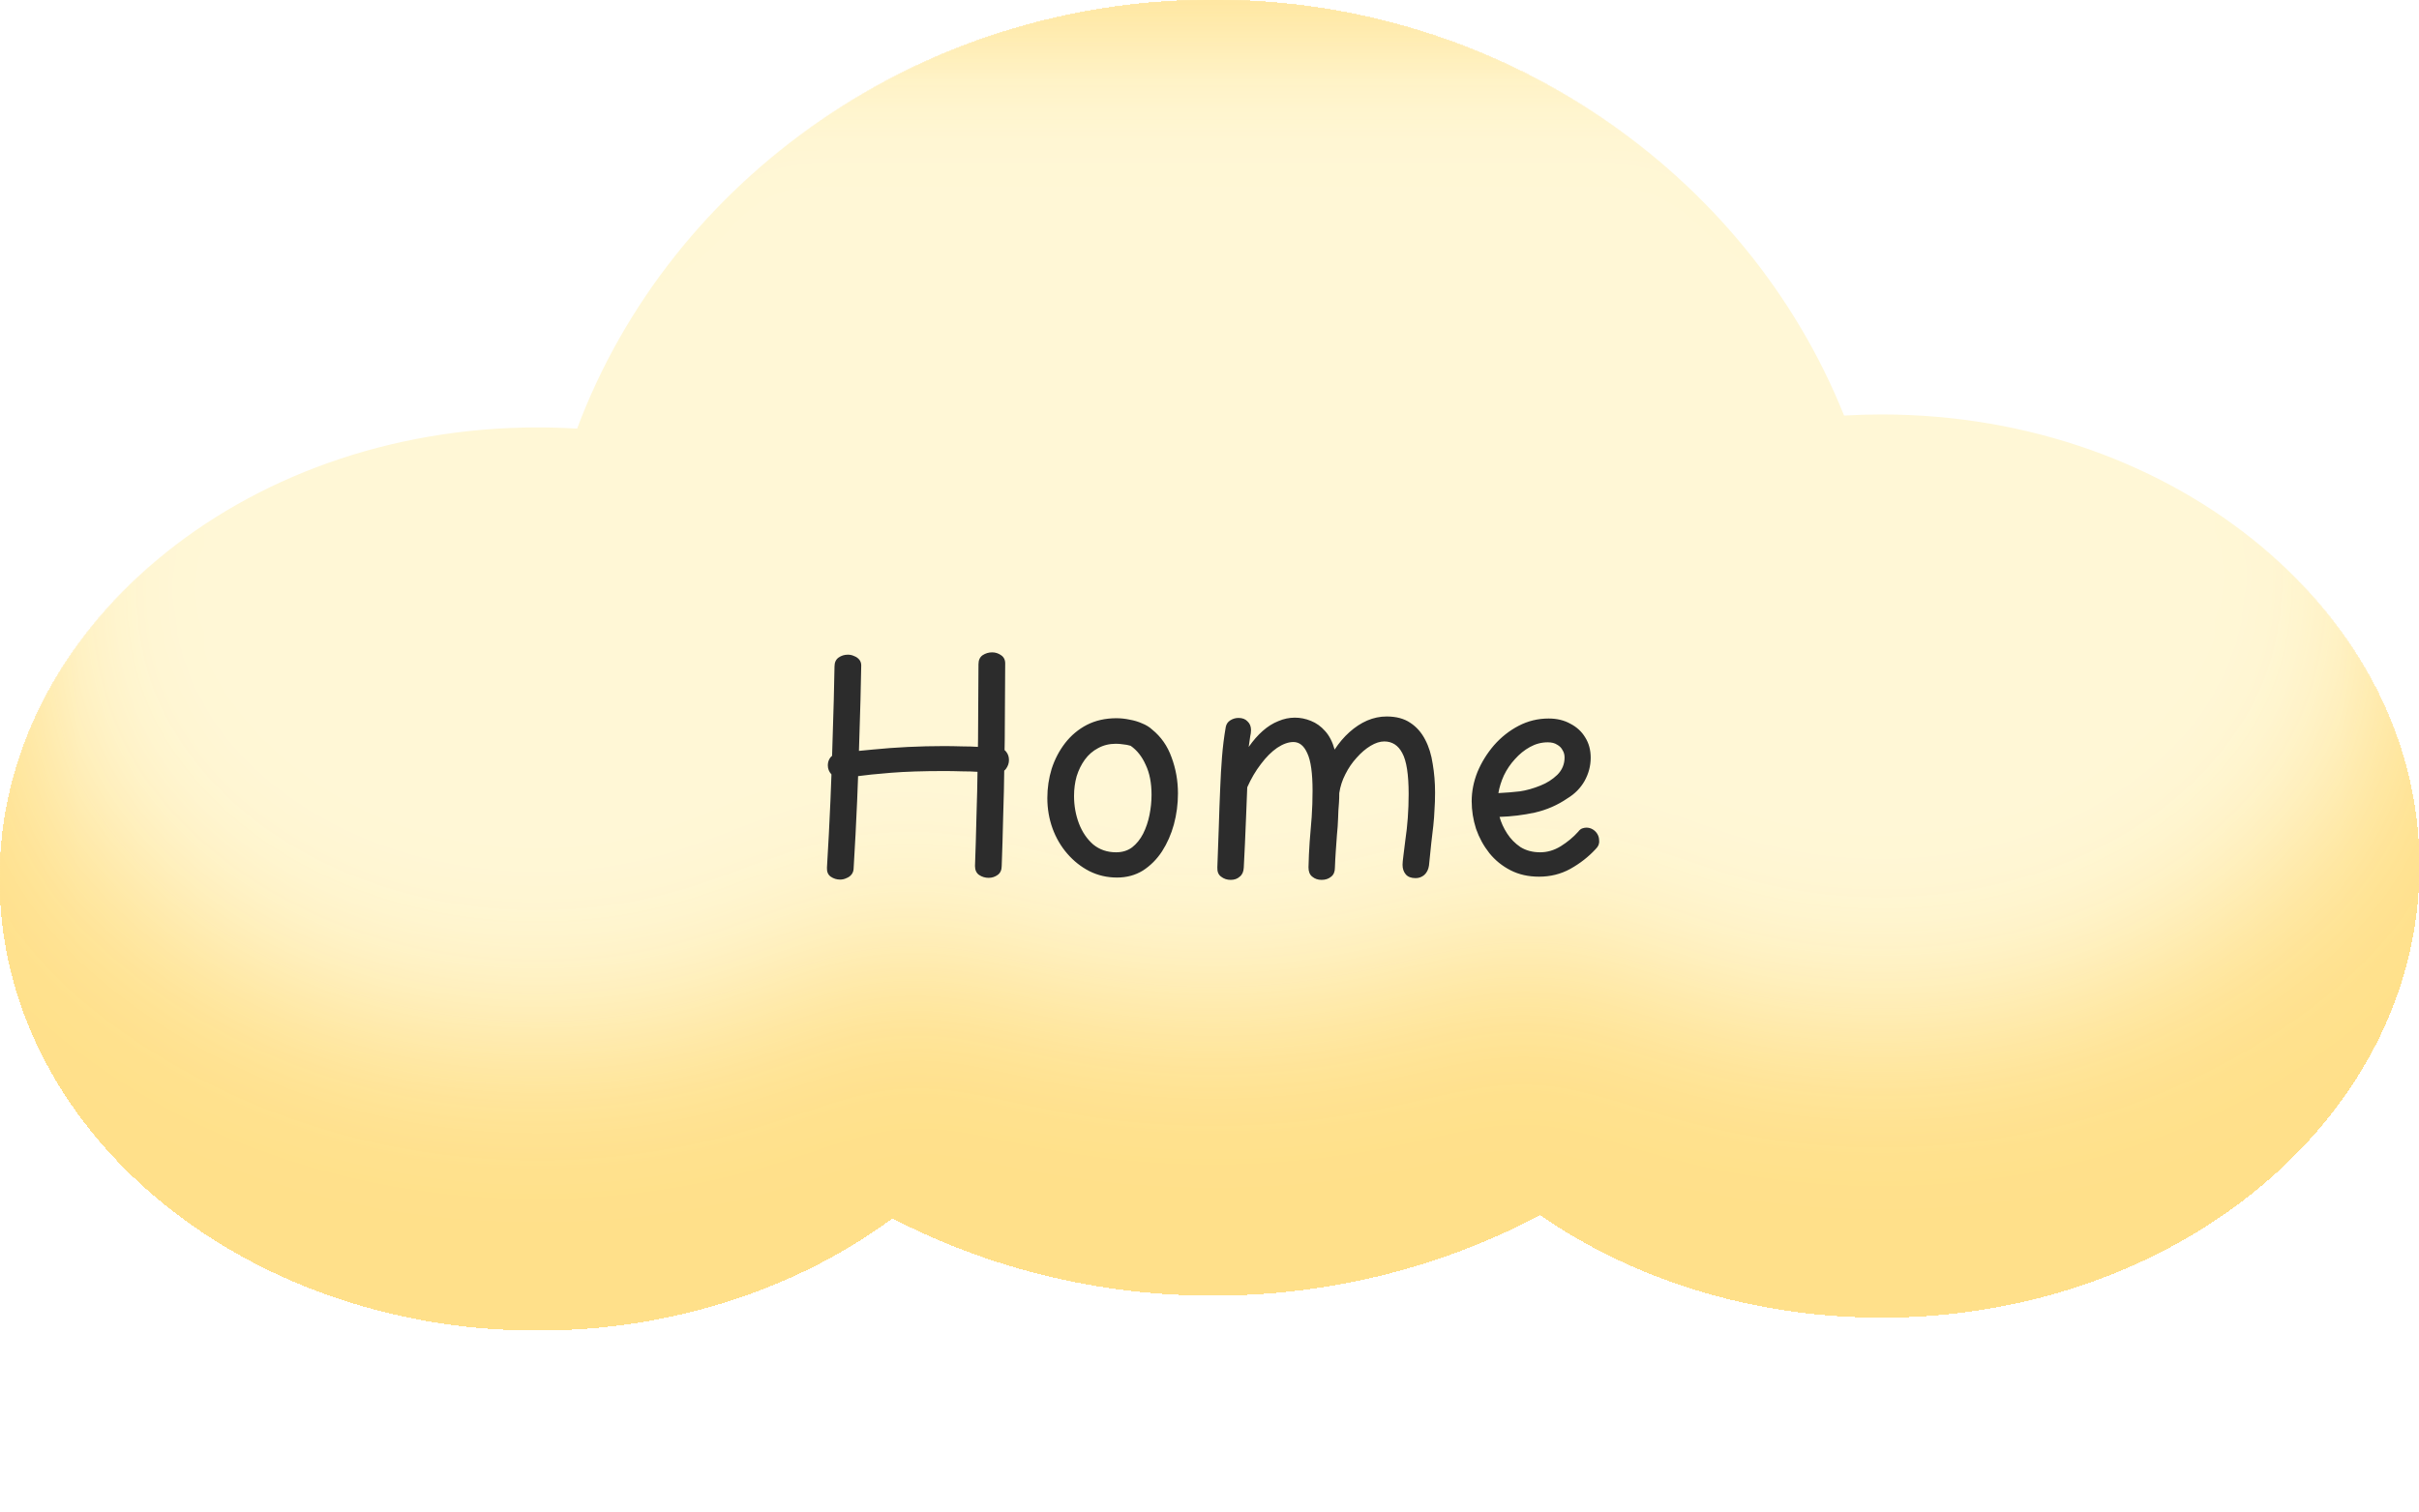
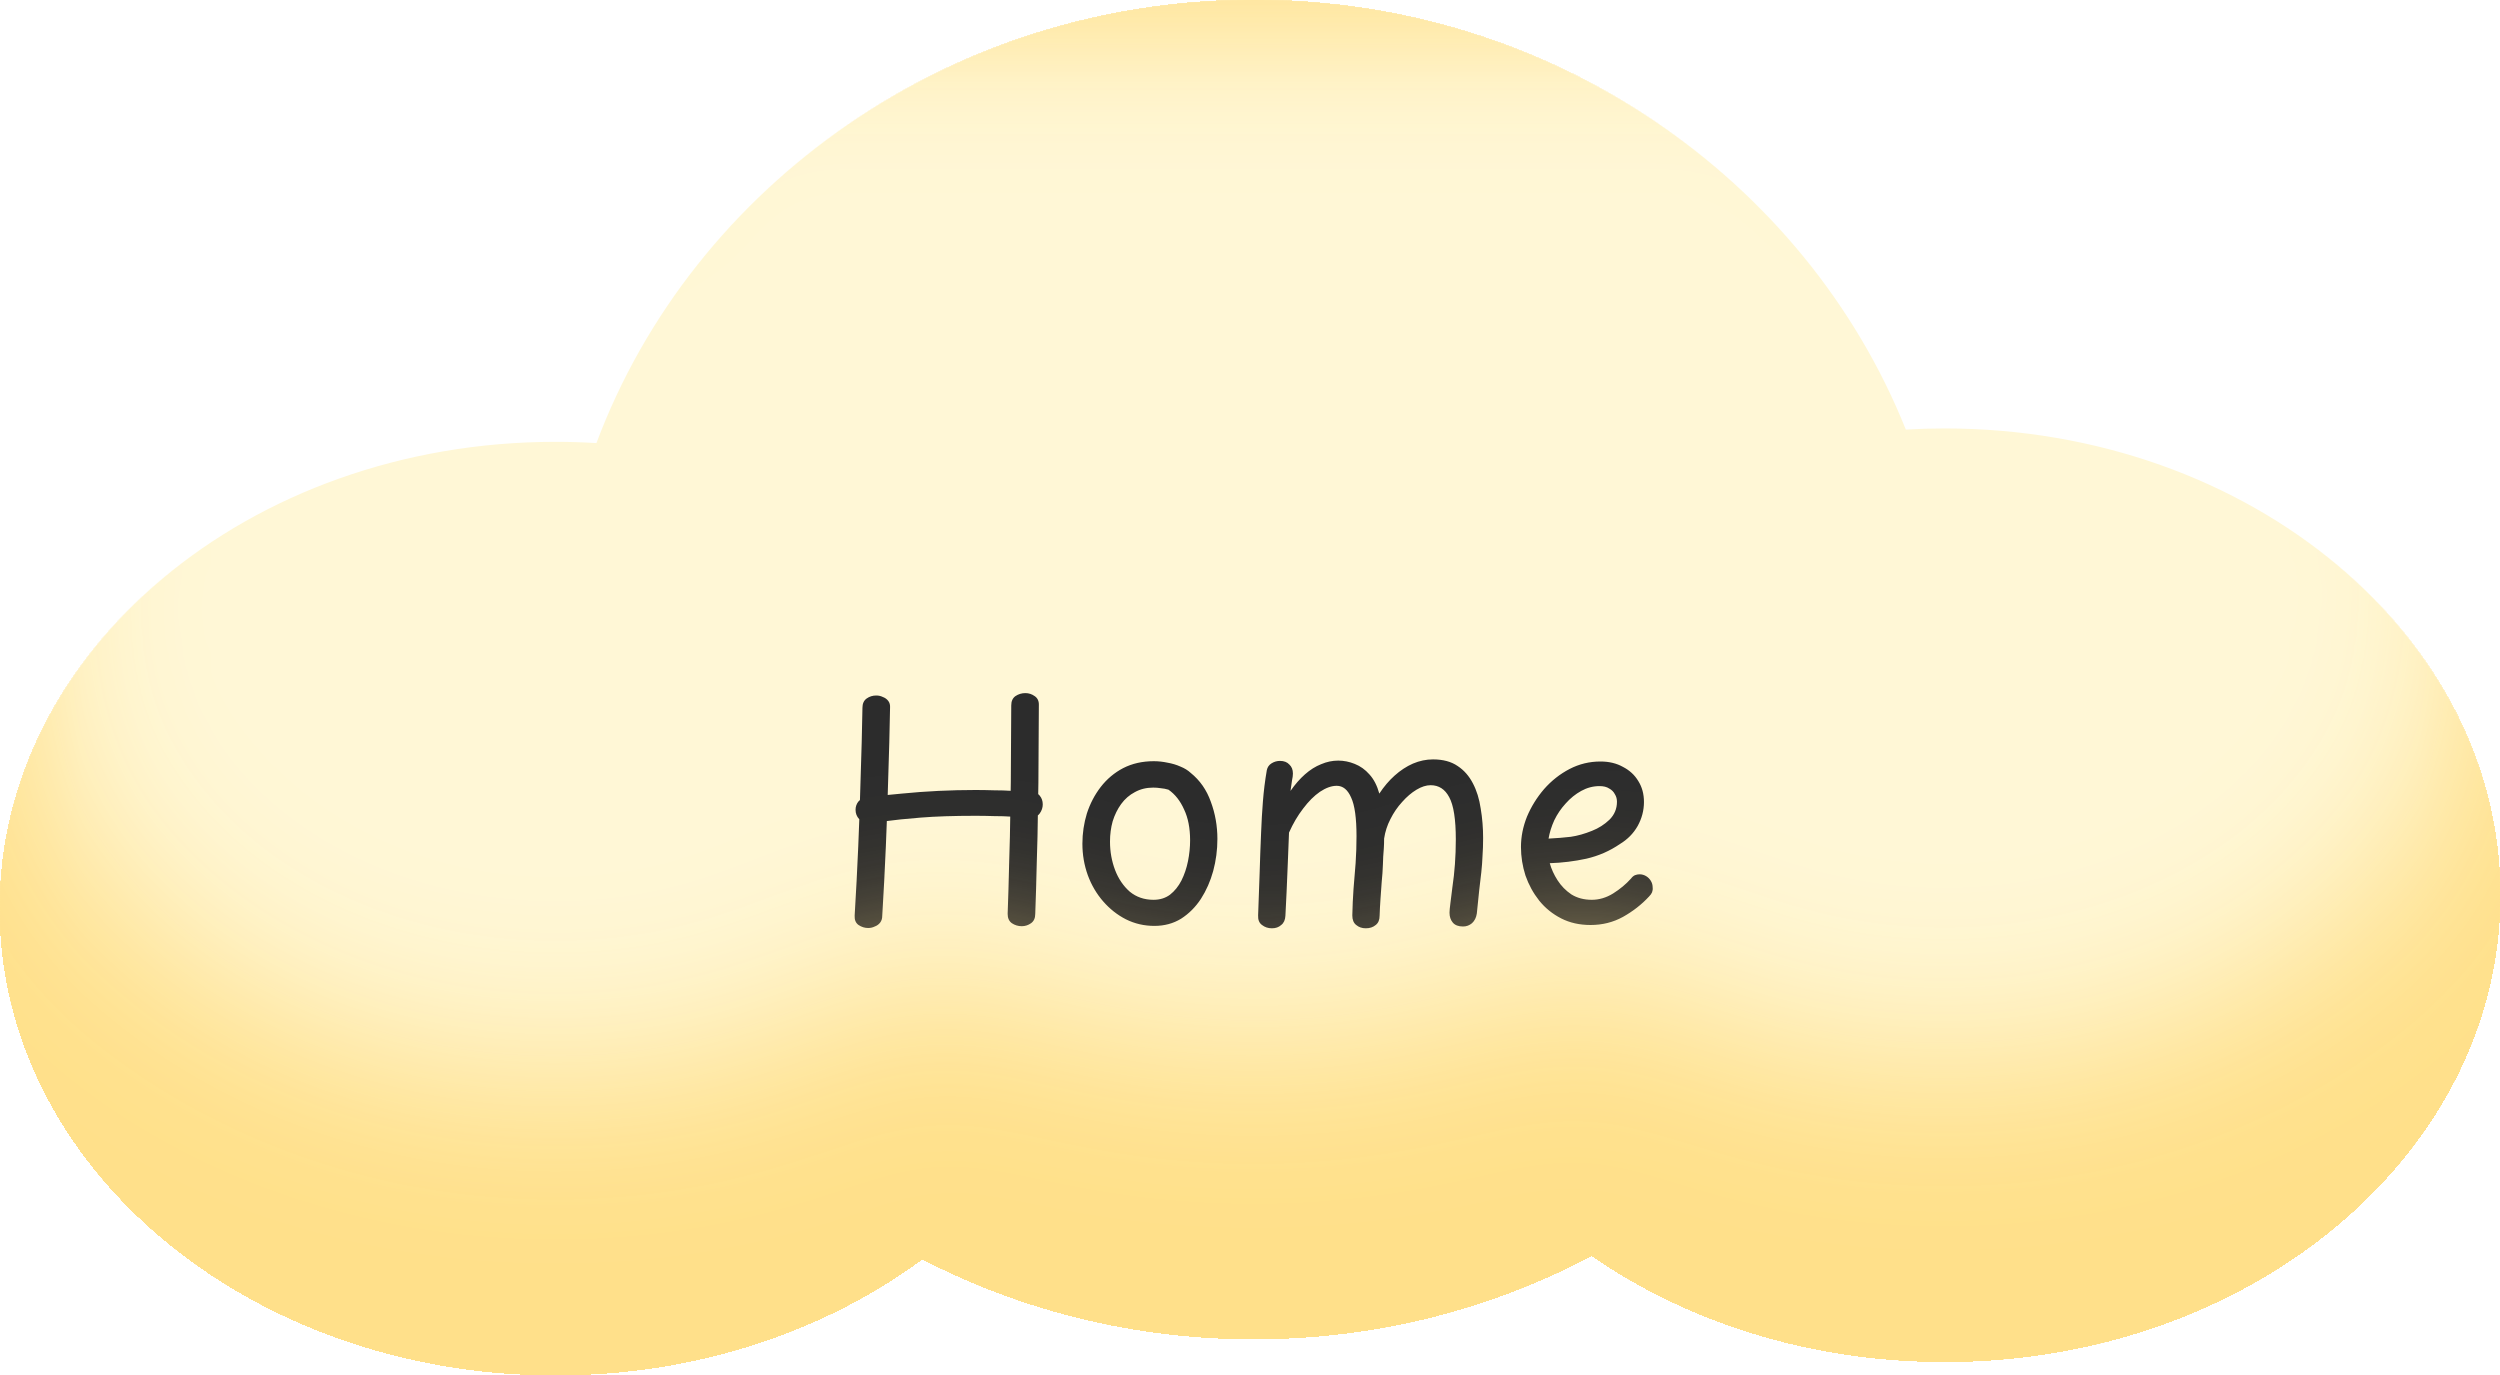
- <svg xmlns="http://www.w3.org/2000/svg" width="200" height="125" viewBox="0 0 200 125" fill="none">
-   <g filter="url(#filter0_i_60_234)">
+ <svg xmlns="http://www.w3.org/2000/svg" width="200" height="110" viewBox="0 0 200 110" fill="none">
+   <g filter="url(#filter0_i_164_8)">
    <path d="M100.3 0C124.097 0 144.417 14.267 152.466 34.366C153.488 34.307 154.52 34.275 155.561 34.275C180.103 34.275 200 50.987 200 71.602C200 92.216 180.103 108.929 155.561 108.929C144.841 108.929 135.009 105.74 127.333 100.432C119.322 104.687 110.107 107.111 100.3 107.111C90.703 107.111 81.671 104.79 73.781 100.702C65.954 106.488 55.685 110 44.438 110C19.896 110 0 93.288 0 72.673C0 52.058 19.896 35.347 44.438 35.347C45.54 35.347 46.633 35.381 47.714 35.447C55.457 14.781 76.078 0 100.3 0Z" fill="#FFF7D6" />
+     <path d="M68.996 56.624C68.996 56.288 69.108 56.04 69.332 55.88C69.556 55.72 69.812 55.64 70.1 55.64C70.292 55.64 70.468 55.68 70.628 55.76C70.804 55.824 70.948 55.928 71.06 56.072C71.172 56.216 71.22 56.4 71.204 56.624C71.172 58.464 71.124 60.312 71.06 62.168C71.012 64.008 70.948 65.856 70.868 67.712C70.788 69.568 70.692 71.416 70.58 73.256C70.58 73.48 70.524 73.664 70.412 73.808C70.3 73.952 70.156 74.056 69.98 74.12C69.82 74.2 69.644 74.24 69.452 74.24C69.18 74.24 68.924 74.16 68.684 74C68.46 73.84 68.356 73.592 68.372 73.256C68.484 71.416 68.58 69.568 68.66 67.712C68.74 65.856 68.804 64.008 68.852 62.168C68.916 60.312 68.964 58.464 68.996 56.624ZM78.02 65.264C76.308 65.264 74.852 65.312 73.652 65.408C72.468 65.504 71.532 65.6 70.844 65.696C70.172 65.792 69.716 65.84 69.476 65.84C69.172 65.84 68.924 65.736 68.732 65.528C68.54 65.32 68.444 65.072 68.444 64.784C68.444 64.544 68.516 64.328 68.66 64.136C68.82 63.944 69.044 63.832 69.332 63.8C70.244 63.672 71.18 63.568 72.14 63.488C73.1 63.392 74.076 63.32 75.068 63.272C76.06 63.224 77.044 63.2 78.02 63.2C78.516 63.2 79.012 63.208 79.508 63.224C80.004 63.224 80.5 63.24 80.996 63.272C81.492 63.288 81.972 63.312 82.436 63.344C82.788 63.36 83.036 63.464 83.18 63.656C83.34 63.848 83.42 64.08 83.42 64.352C83.42 64.608 83.34 64.848 83.18 65.072C83.02 65.296 82.772 65.408 82.436 65.408C81.972 65.376 81.492 65.352 80.996 65.336C80.5 65.304 80.004 65.288 79.508 65.288C79.012 65.272 78.516 65.264 78.02 65.264ZM80.9 56.432C80.9 56.096 81.012 55.848 81.236 55.688C81.476 55.528 81.74 55.448 82.028 55.448C82.3 55.448 82.548 55.528 82.772 55.688C83.012 55.848 83.124 56.096 83.108 56.432C83.108 57.728 83.1 59.08 83.084 60.488C83.084 61.896 83.068 63.328 83.036 64.784C83.02 66.224 82.988 67.648 82.94 69.056C82.908 70.464 82.868 71.816 82.82 73.112C82.82 73.448 82.708 73.696 82.484 73.856C82.26 74.016 82.012 74.096 81.74 74.096C81.452 74.096 81.188 74.016 80.948 73.856C80.724 73.696 80.612 73.448 80.612 73.112C80.66 71.816 80.7 70.464 80.732 69.056C80.78 67.648 80.812 66.224 80.828 64.784C80.86 63.328 80.876 61.896 80.876 60.488C80.892 59.08 80.9 57.728 80.9 56.432ZM92.304 60.896C92.672 60.896 93.04 60.936 93.408 61.016C93.776 61.08 94.12 61.184 94.44 61.328C94.76 61.456 95.032 61.624 95.256 61.832C95.992 62.424 96.528 63.192 96.864 64.136C97.216 65.08 97.392 66.072 97.392 67.112C97.392 67.992 97.28 68.848 97.056 69.68C96.832 70.496 96.504 71.24 96.072 71.912C95.64 72.568 95.112 73.096 94.488 73.496C93.864 73.88 93.152 74.072 92.352 74.072C91.536 74.072 90.776 73.896 90.072 73.544C89.384 73.192 88.776 72.712 88.248 72.104C87.72 71.496 87.312 70.8 87.024 70.016C86.736 69.216 86.592 68.376 86.592 67.496C86.592 66.664 86.712 65.856 86.952 65.072C87.208 64.288 87.576 63.584 88.056 62.96C88.552 62.32 89.152 61.816 89.856 61.448C90.576 61.08 91.392 60.896 92.304 60.896ZM88.8 67.328C88.8 68.128 88.936 68.888 89.208 69.608C89.48 70.312 89.872 70.888 90.384 71.336C90.912 71.768 91.544 71.984 92.28 71.984C92.792 71.984 93.232 71.848 93.6 71.576C93.968 71.288 94.272 70.912 94.512 70.448C94.752 69.968 94.928 69.448 95.04 68.888C95.152 68.328 95.208 67.776 95.208 67.232C95.208 66.256 95.048 65.432 94.728 64.76C94.424 64.072 94.008 63.544 93.48 63.176C93.272 63.112 93.064 63.072 92.856 63.056C92.664 63.024 92.464 63.008 92.256 63.008C91.712 63.008 91.224 63.128 90.792 63.368C90.36 63.592 89.992 63.912 89.688 64.328C89.4 64.728 89.176 65.184 89.016 65.696C88.872 66.208 88.8 66.752 88.8 67.328ZM101.345 61.616C101.393 61.376 101.521 61.192 101.729 61.064C101.937 60.936 102.161 60.872 102.401 60.872C102.721 60.872 102.969 60.968 103.145 61.16C103.337 61.336 103.433 61.576 103.433 61.88C103.433 62.04 103.409 62.224 103.361 62.432C103.329 62.624 103.289 62.904 103.241 63.272C103.609 62.744 103.993 62.304 104.393 61.952C104.809 61.584 105.241 61.312 105.689 61.136C106.137 60.944 106.593 60.848 107.057 60.848C107.505 60.848 107.945 60.936 108.377 61.112C108.825 61.288 109.217 61.568 109.553 61.952C109.905 62.336 110.169 62.848 110.345 63.488C110.713 62.928 111.121 62.448 111.569 62.048C112.033 61.632 112.521 61.312 113.033 61.088C113.561 60.864 114.097 60.752 114.641 60.752C115.441 60.752 116.097 60.928 116.609 61.28C117.121 61.616 117.529 62.08 117.833 62.672C118.137 63.248 118.345 63.92 118.457 64.688C118.585 65.44 118.649 66.224 118.649 67.04C118.649 67.568 118.633 68.048 118.601 68.48C118.585 68.896 118.553 69.328 118.505 69.776C118.457 70.208 118.401 70.688 118.337 71.216C118.289 71.744 118.225 72.368 118.145 73.088C118.097 73.408 117.969 73.664 117.761 73.856C117.553 74.032 117.313 74.12 117.041 74.12C116.673 74.12 116.401 74.016 116.225 73.808C116.049 73.6 115.961 73.336 115.961 73.016C115.961 72.872 115.985 72.616 116.033 72.248C116.081 71.88 116.137 71.432 116.201 70.904C116.281 70.376 116.345 69.792 116.393 69.152C116.441 68.512 116.465 67.848 116.465 67.16C116.465 65.544 116.289 64.416 115.937 63.776C115.601 63.136 115.105 62.816 114.449 62.816C114.097 62.816 113.721 62.936 113.321 63.176C112.921 63.416 112.537 63.744 112.169 64.16C111.801 64.56 111.489 65.016 111.233 65.528C110.977 66.024 110.809 66.544 110.729 67.088C110.729 67.392 110.721 67.656 110.705 67.88C110.689 68.104 110.673 68.32 110.657 68.528C110.657 68.72 110.649 68.928 110.633 69.152C110.617 69.616 110.585 70.08 110.537 70.544C110.505 70.992 110.473 71.44 110.441 71.888C110.409 72.336 110.385 72.792 110.369 73.256C110.369 73.592 110.265 73.84 110.057 74C109.849 74.176 109.585 74.264 109.265 74.264C108.961 74.264 108.705 74.176 108.497 74C108.289 73.84 108.185 73.584 108.185 73.232C108.201 72.512 108.233 71.808 108.281 71.12C108.345 70.432 108.401 69.744 108.449 69.056C108.497 68.352 108.521 67.632 108.521 66.896C108.521 65.44 108.377 64.408 108.089 63.8C107.817 63.176 107.433 62.864 106.937 62.864C106.521 62.864 106.073 63.024 105.593 63.344C105.129 63.664 104.681 64.112 104.249 64.688C103.817 65.248 103.441 65.888 103.121 66.608C103.089 67.408 103.057 68.216 103.025 69.032C102.993 69.832 102.961 70.592 102.929 71.312C102.897 72.032 102.865 72.68 102.833 73.256C102.817 73.592 102.705 73.84 102.497 74C102.305 74.176 102.057 74.264 101.753 74.264C101.449 74.264 101.185 74.176 100.961 74C100.737 73.84 100.633 73.584 100.649 73.232C100.697 72.112 100.737 71 100.769 69.896C100.801 68.792 100.841 67.688 100.889 66.584C100.921 65.752 100.969 64.928 101.033 64.112C101.097 63.28 101.201 62.448 101.345 61.616ZM127.245 74C126.365 74 125.581 73.824 124.893 73.472C124.205 73.12 123.621 72.648 123.141 72.056C122.661 71.448 122.293 70.776 122.037 70.04C121.797 69.288 121.677 68.528 121.677 67.76C121.677 66.944 121.837 66.136 122.157 65.336C122.493 64.536 122.949 63.8 123.525 63.128C124.117 62.456 124.797 61.92 125.565 61.52C126.333 61.12 127.157 60.92 128.037 60.92C128.725 60.92 129.325 61.064 129.837 61.352C130.365 61.624 130.773 62 131.061 62.48C131.365 62.96 131.517 63.52 131.517 64.16C131.517 64.832 131.349 65.472 131.013 66.08C130.677 66.672 130.205 67.152 129.597 67.52C128.781 68.08 127.885 68.472 126.909 68.696C125.949 68.904 124.973 69.024 123.981 69.056C124.109 69.52 124.317 69.976 124.605 70.424C124.893 70.872 125.261 71.248 125.709 71.552C126.173 71.84 126.717 71.984 127.341 71.984C127.933 71.984 128.501 71.816 129.045 71.48C129.605 71.128 130.085 70.728 130.485 70.28C130.581 70.152 130.685 70.064 130.797 70.016C130.925 69.968 131.045 69.944 131.157 69.944C131.349 69.944 131.525 69.992 131.685 70.088C131.845 70.184 131.973 70.312 132.069 70.472C132.165 70.632 132.213 70.808 132.213 71C132.229 71.128 132.213 71.256 132.165 71.384C132.117 71.496 132.037 71.608 131.925 71.72C131.333 72.36 130.637 72.904 129.837 73.352C129.053 73.784 128.189 74 127.245 74ZM123.885 67.088C124.525 67.056 125.117 67.008 125.661 66.944C126.205 66.864 126.773 66.704 127.365 66.464C127.893 66.256 128.357 65.96 128.757 65.576C129.157 65.176 129.357 64.696 129.357 64.136C129.357 63.912 129.301 63.712 129.189 63.536C129.093 63.344 128.941 63.192 128.733 63.08C128.541 62.952 128.285 62.888 127.965 62.888C127.453 62.888 126.965 63.016 126.501 63.272C126.037 63.528 125.621 63.864 125.253 64.28C124.885 64.68 124.581 65.128 124.341 65.624C124.117 66.12 123.965 66.608 123.885 67.088Z" fill="#2C2C2C" />
  </g>
-   <path d="M68.996 55.124C68.996 54.788 69.108 54.54 69.332 54.38C69.556 54.22 69.812 54.14 70.1 54.14C70.292 54.14 70.468 54.18 70.628 54.26C70.804 54.324 70.948 54.428 71.06 54.572C71.172 54.716 71.22 54.9 71.204 55.124C71.172 56.964 71.124 58.812 71.06 60.668C71.012 62.508 70.948 64.356 70.868 66.212C70.788 68.068 70.692 69.916 70.58 71.756C70.58 71.98 70.524 72.164 70.412 72.308C70.3 72.452 70.156 72.556 69.98 72.62C69.82 72.7 69.644 72.74 69.452 72.74C69.18 72.74 68.924 72.66 68.684 72.5C68.46 72.34 68.356 72.092 68.372 71.756C68.484 69.916 68.58 68.068 68.66 66.212C68.74 64.356 68.804 62.508 68.852 60.668C68.916 58.812 68.964 56.964 68.996 55.124ZM78.02 63.764C76.308 63.764 74.852 63.812 73.652 63.908C72.468 64.004 71.532 64.1 70.844 64.196C70.172 64.292 69.716 64.34 69.476 64.34C69.172 64.34 68.924 64.236 68.732 64.028C68.54 63.82 68.444 63.572 68.444 63.284C68.444 63.044 68.516 62.828 68.66 62.636C68.82 62.444 69.044 62.332 69.332 62.3C70.244 62.172 71.18 62.068 72.14 61.988C73.1 61.892 74.076 61.82 75.068 61.772C76.06 61.724 77.044 61.7 78.02 61.7C78.516 61.7 79.012 61.708 79.508 61.724C80.004 61.724 80.5 61.74 80.996 61.772C81.492 61.788 81.972 61.812 82.436 61.844C82.788 61.86 83.036 61.964 83.18 62.156C83.34 62.348 83.42 62.58 83.42 62.852C83.42 63.108 83.34 63.348 83.18 63.572C83.02 63.796 82.772 63.908 82.436 63.908C81.972 63.876 81.492 63.852 80.996 63.836C80.5 63.804 80.004 63.788 79.508 63.788C79.012 63.772 78.516 63.764 78.02 63.764ZM80.9 54.932C80.9 54.596 81.012 54.348 81.236 54.188C81.476 54.028 81.74 53.948 82.028 53.948C82.3 53.948 82.548 54.028 82.772 54.188C83.012 54.348 83.124 54.596 83.108 54.932C83.108 56.228 83.1 57.58 83.084 58.988C83.084 60.396 83.068 61.828 83.036 63.284C83.02 64.724 82.988 66.148 82.94 67.556C82.908 68.964 82.868 70.316 82.82 71.612C82.82 71.948 82.708 72.196 82.484 72.356C82.26 72.516 82.012 72.596 81.74 72.596C81.452 72.596 81.188 72.516 80.948 72.356C80.724 72.196 80.612 71.948 80.612 71.612C80.66 70.316 80.7 68.964 80.732 67.556C80.78 66.148 80.812 64.724 80.828 63.284C80.86 61.828 80.876 60.396 80.876 58.988C80.892 57.58 80.9 56.228 80.9 54.932ZM92.304 59.396C92.672 59.396 93.04 59.436 93.408 59.516C93.776 59.58 94.12 59.684 94.44 59.828C94.76 59.956 95.032 60.124 95.256 60.332C95.992 60.924 96.528 61.692 96.864 62.636C97.216 63.58 97.392 64.572 97.392 65.612C97.392 66.492 97.28 67.348 97.056 68.18C96.832 68.996 96.504 69.74 96.072 70.412C95.64 71.068 95.112 71.596 94.488 71.996C93.864 72.38 93.152 72.572 92.352 72.572C91.536 72.572 90.776 72.396 90.072 72.044C89.384 71.692 88.776 71.212 88.248 70.604C87.72 69.996 87.312 69.3 87.024 68.516C86.736 67.716 86.592 66.876 86.592 65.996C86.592 65.164 86.712 64.356 86.952 63.572C87.208 62.788 87.576 62.084 88.056 61.46C88.552 60.82 89.152 60.316 89.856 59.948C90.576 59.58 91.392 59.396 92.304 59.396ZM88.8 65.828C88.8 66.628 88.936 67.388 89.208 68.108C89.48 68.812 89.872 69.388 90.384 69.836C90.912 70.268 91.544 70.484 92.28 70.484C92.792 70.484 93.232 70.348 93.6 70.076C93.968 69.788 94.272 69.412 94.512 68.948C94.752 68.468 94.928 67.948 95.04 67.388C95.152 66.828 95.208 66.276 95.208 65.732C95.208 64.756 95.048 63.932 94.728 63.26C94.424 62.572 94.008 62.044 93.48 61.676C93.272 61.612 93.064 61.572 92.856 61.556C92.664 61.524 92.464 61.508 92.256 61.508C91.712 61.508 91.224 61.628 90.792 61.868C90.36 62.092 89.992 62.412 89.688 62.828C89.4 63.228 89.176 63.684 89.016 64.196C88.872 64.708 88.8 65.252 88.8 65.828ZM101.345 60.116C101.393 59.876 101.521 59.692 101.729 59.564C101.937 59.436 102.161 59.372 102.401 59.372C102.721 59.372 102.969 59.468 103.145 59.66C103.337 59.836 103.433 60.076 103.433 60.38C103.433 60.54 103.409 60.724 103.361 60.932C103.329 61.124 103.289 61.404 103.241 61.772C103.609 61.244 103.993 60.804 104.393 60.452C104.809 60.084 105.241 59.812 105.689 59.636C106.137 59.444 106.593 59.348 107.057 59.348C107.505 59.348 107.945 59.436 108.377 59.612C108.825 59.788 109.217 60.068 109.553 60.452C109.905 60.836 110.169 61.348 110.345 61.988C110.713 61.428 111.121 60.948 111.569 60.548C112.033 60.132 112.521 59.812 113.033 59.588C113.561 59.364 114.097 59.252 114.641 59.252C115.441 59.252 116.097 59.428 116.609 59.78C117.121 60.116 117.529 60.58 117.833 61.172C118.137 61.748 118.345 62.42 118.457 63.188C118.585 63.94 118.649 64.724 118.649 65.54C118.649 66.068 118.633 66.548 118.601 66.98C118.585 67.396 118.553 67.828 118.505 68.276C118.457 68.708 118.401 69.188 118.337 69.716C118.289 70.244 118.225 70.868 118.145 71.588C118.097 71.908 117.969 72.164 117.761 72.356C117.553 72.532 117.313 72.62 117.041 72.62C116.673 72.62 116.401 72.516 116.225 72.308C116.049 72.1 115.961 71.836 115.961 71.516C115.961 71.372 115.985 71.116 116.033 70.748C116.081 70.38 116.137 69.932 116.201 69.404C116.281 68.876 116.345 68.292 116.393 67.652C116.441 67.012 116.465 66.348 116.465 65.66C116.465 64.044 116.289 62.916 115.937 62.276C115.601 61.636 115.105 61.316 114.449 61.316C114.097 61.316 113.721 61.436 113.321 61.676C112.921 61.916 112.537 62.244 112.169 62.66C111.801 63.06 111.489 63.516 111.233 64.028C110.977 64.524 110.809 65.044 110.729 65.588C110.729 65.892 110.721 66.156 110.705 66.38C110.689 66.604 110.673 66.82 110.657 67.028C110.657 67.22 110.649 67.428 110.633 67.652C110.617 68.116 110.585 68.58 110.537 69.044C110.505 69.492 110.473 69.94 110.441 70.388C110.409 70.836 110.385 71.292 110.369 71.756C110.369 72.092 110.265 72.34 110.057 72.5C109.849 72.676 109.585 72.764 109.265 72.764C108.961 72.764 108.705 72.676 108.497 72.5C108.289 72.34 108.185 72.084 108.185 71.732C108.201 71.012 108.233 70.308 108.281 69.62C108.345 68.932 108.401 68.244 108.449 67.556C108.497 66.852 108.521 66.132 108.521 65.396C108.521 63.94 108.377 62.908 108.089 62.3C107.817 61.676 107.433 61.364 106.937 61.364C106.521 61.364 106.073 61.524 105.593 61.844C105.129 62.164 104.681 62.612 104.249 63.188C103.817 63.748 103.441 64.388 103.121 65.108C103.089 65.908 103.057 66.716 103.025 67.532C102.993 68.332 102.961 69.092 102.929 69.812C102.897 70.532 102.865 71.18 102.833 71.756C102.817 72.092 102.705 72.34 102.497 72.5C102.305 72.676 102.057 72.764 101.753 72.764C101.449 72.764 101.185 72.676 100.961 72.5C100.737 72.34 100.633 72.084 100.649 71.732C100.697 70.612 100.737 69.5 100.769 68.396C100.801 67.292 100.841 66.188 100.889 65.084C100.921 64.252 100.969 63.428 101.033 62.612C101.097 61.78 101.201 60.948 101.345 60.116ZM127.245 72.5C126.365 72.5 125.581 72.324 124.893 71.972C124.205 71.62 123.621 71.148 123.141 70.556C122.661 69.948 122.293 69.276 122.037 68.54C121.797 67.788 121.677 67.028 121.677 66.26C121.677 65.444 121.837 64.636 122.157 63.836C122.493 63.036 122.949 62.3 123.525 61.628C124.117 60.956 124.797 60.42 125.565 60.02C126.333 59.62 127.157 59.42 128.037 59.42C128.725 59.42 129.325 59.564 129.837 59.852C130.365 60.124 130.773 60.5 131.061 60.98C131.365 61.46 131.517 62.02 131.517 62.66C131.517 63.332 131.349 63.972 131.013 64.58C130.677 65.172 130.205 65.652 129.597 66.02C128.781 66.58 127.885 66.972 126.909 67.196C125.949 67.404 124.973 67.524 123.981 67.556C124.109 68.02 124.317 68.476 124.605 68.924C124.893 69.372 125.261 69.748 125.709 70.052C126.173 70.34 126.717 70.484 127.341 70.484C127.933 70.484 128.501 70.316 129.045 69.98C129.605 69.628 130.085 69.228 130.485 68.78C130.581 68.652 130.685 68.564 130.797 68.516C130.925 68.468 131.045 68.444 131.157 68.444C131.349 68.444 131.525 68.492 131.685 68.588C131.845 68.684 131.973 68.812 132.069 68.972C132.165 69.132 132.213 69.308 132.213 69.5C132.229 69.628 132.213 69.756 132.165 69.884C132.117 69.996 132.037 70.108 131.925 70.22C131.333 70.86 130.637 71.404 129.837 71.852C129.053 72.284 128.189 72.5 127.245 72.5ZM123.885 65.588C124.525 65.556 125.117 65.508 125.661 65.444C126.205 65.364 126.773 65.204 127.365 64.964C127.893 64.756 128.357 64.46 128.757 64.076C129.157 63.676 129.357 63.196 129.357 62.636C129.357 62.412 129.301 62.212 129.189 62.036C129.093 61.844 128.941 61.692 128.733 61.58C128.541 61.452 128.285 61.388 127.965 61.388C127.453 61.388 126.965 61.516 126.501 61.772C126.037 62.028 125.621 62.364 125.253 62.78C124.885 63.18 124.581 63.628 124.341 64.124C124.117 64.62 123.965 65.108 123.885 65.588Z" fill="#2C2C2C" />
  <defs>
-     <filter id="filter0_i_60_234" x="0" y="-14" width="200" height="124" filterUnits="userSpaceOnUse" color-interpolation-filters="sRGB">
+     <filter id="filter0_i_164_8" x="0" y="-14" width="200" height="124" filterUnits="userSpaceOnUse" color-interpolation-filters="sRGB">
      <feFlood flood-opacity="0" result="BackgroundImageFix" />
      <feBlend mode="normal" in="SourceGraphic" in2="BackgroundImageFix" result="shape" />
      <feColorMatrix in="SourceAlpha" type="matrix" values="0 0 0 0 0 0 0 0 0 0 0 0 0 0 0 0 0 0 127 0" result="hardAlpha" />
      <feOffset dy="-24" />
      <feGaussianBlur stdDeviation="7" />
      <feComposite in2="hardAlpha" operator="arithmetic" k2="-1" k3="1" />
      <feColorMatrix type="matrix" values="0 0 0 0 1 0 0 0 0 0.878 0 0 0 0 0.541 0 0 0 1 0" />
-       <feBlend mode="normal" in2="shape" result="effect1_innerShadow_60_234" />
+       <feBlend mode="normal" in2="shape" result="effect1_innerShadow_164_8" />
    </filter>
  </defs>
</svg>
